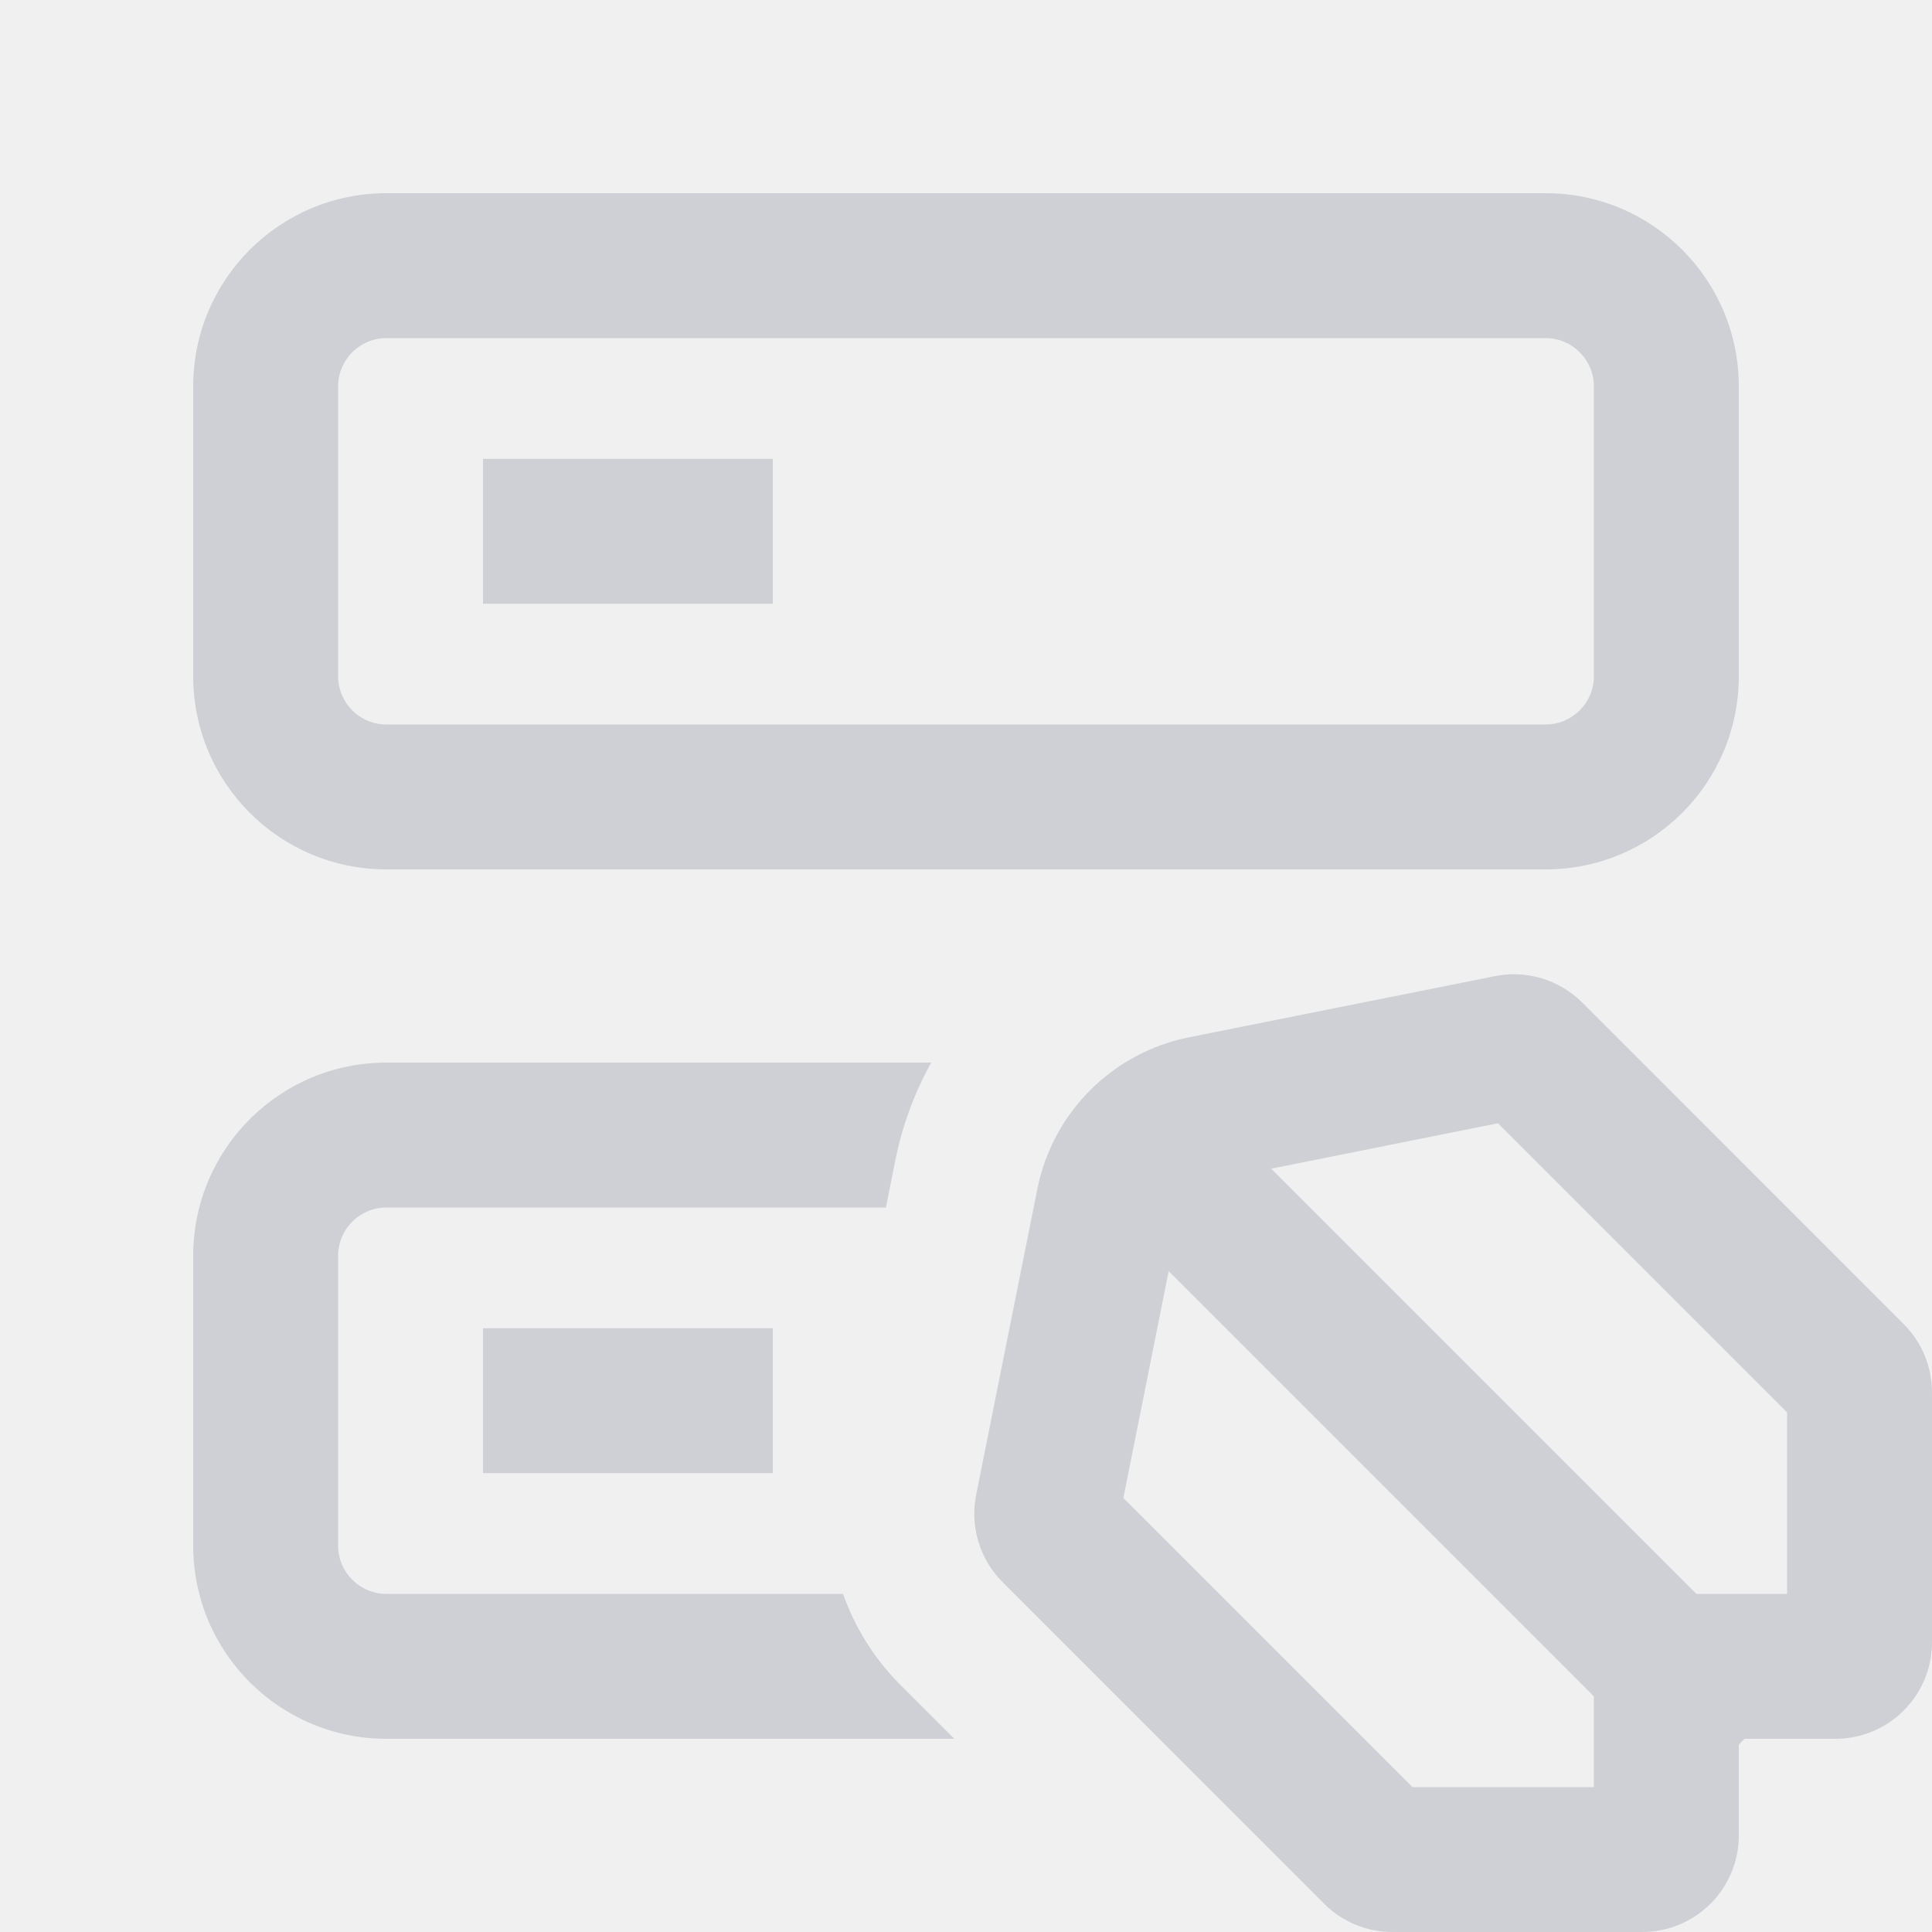
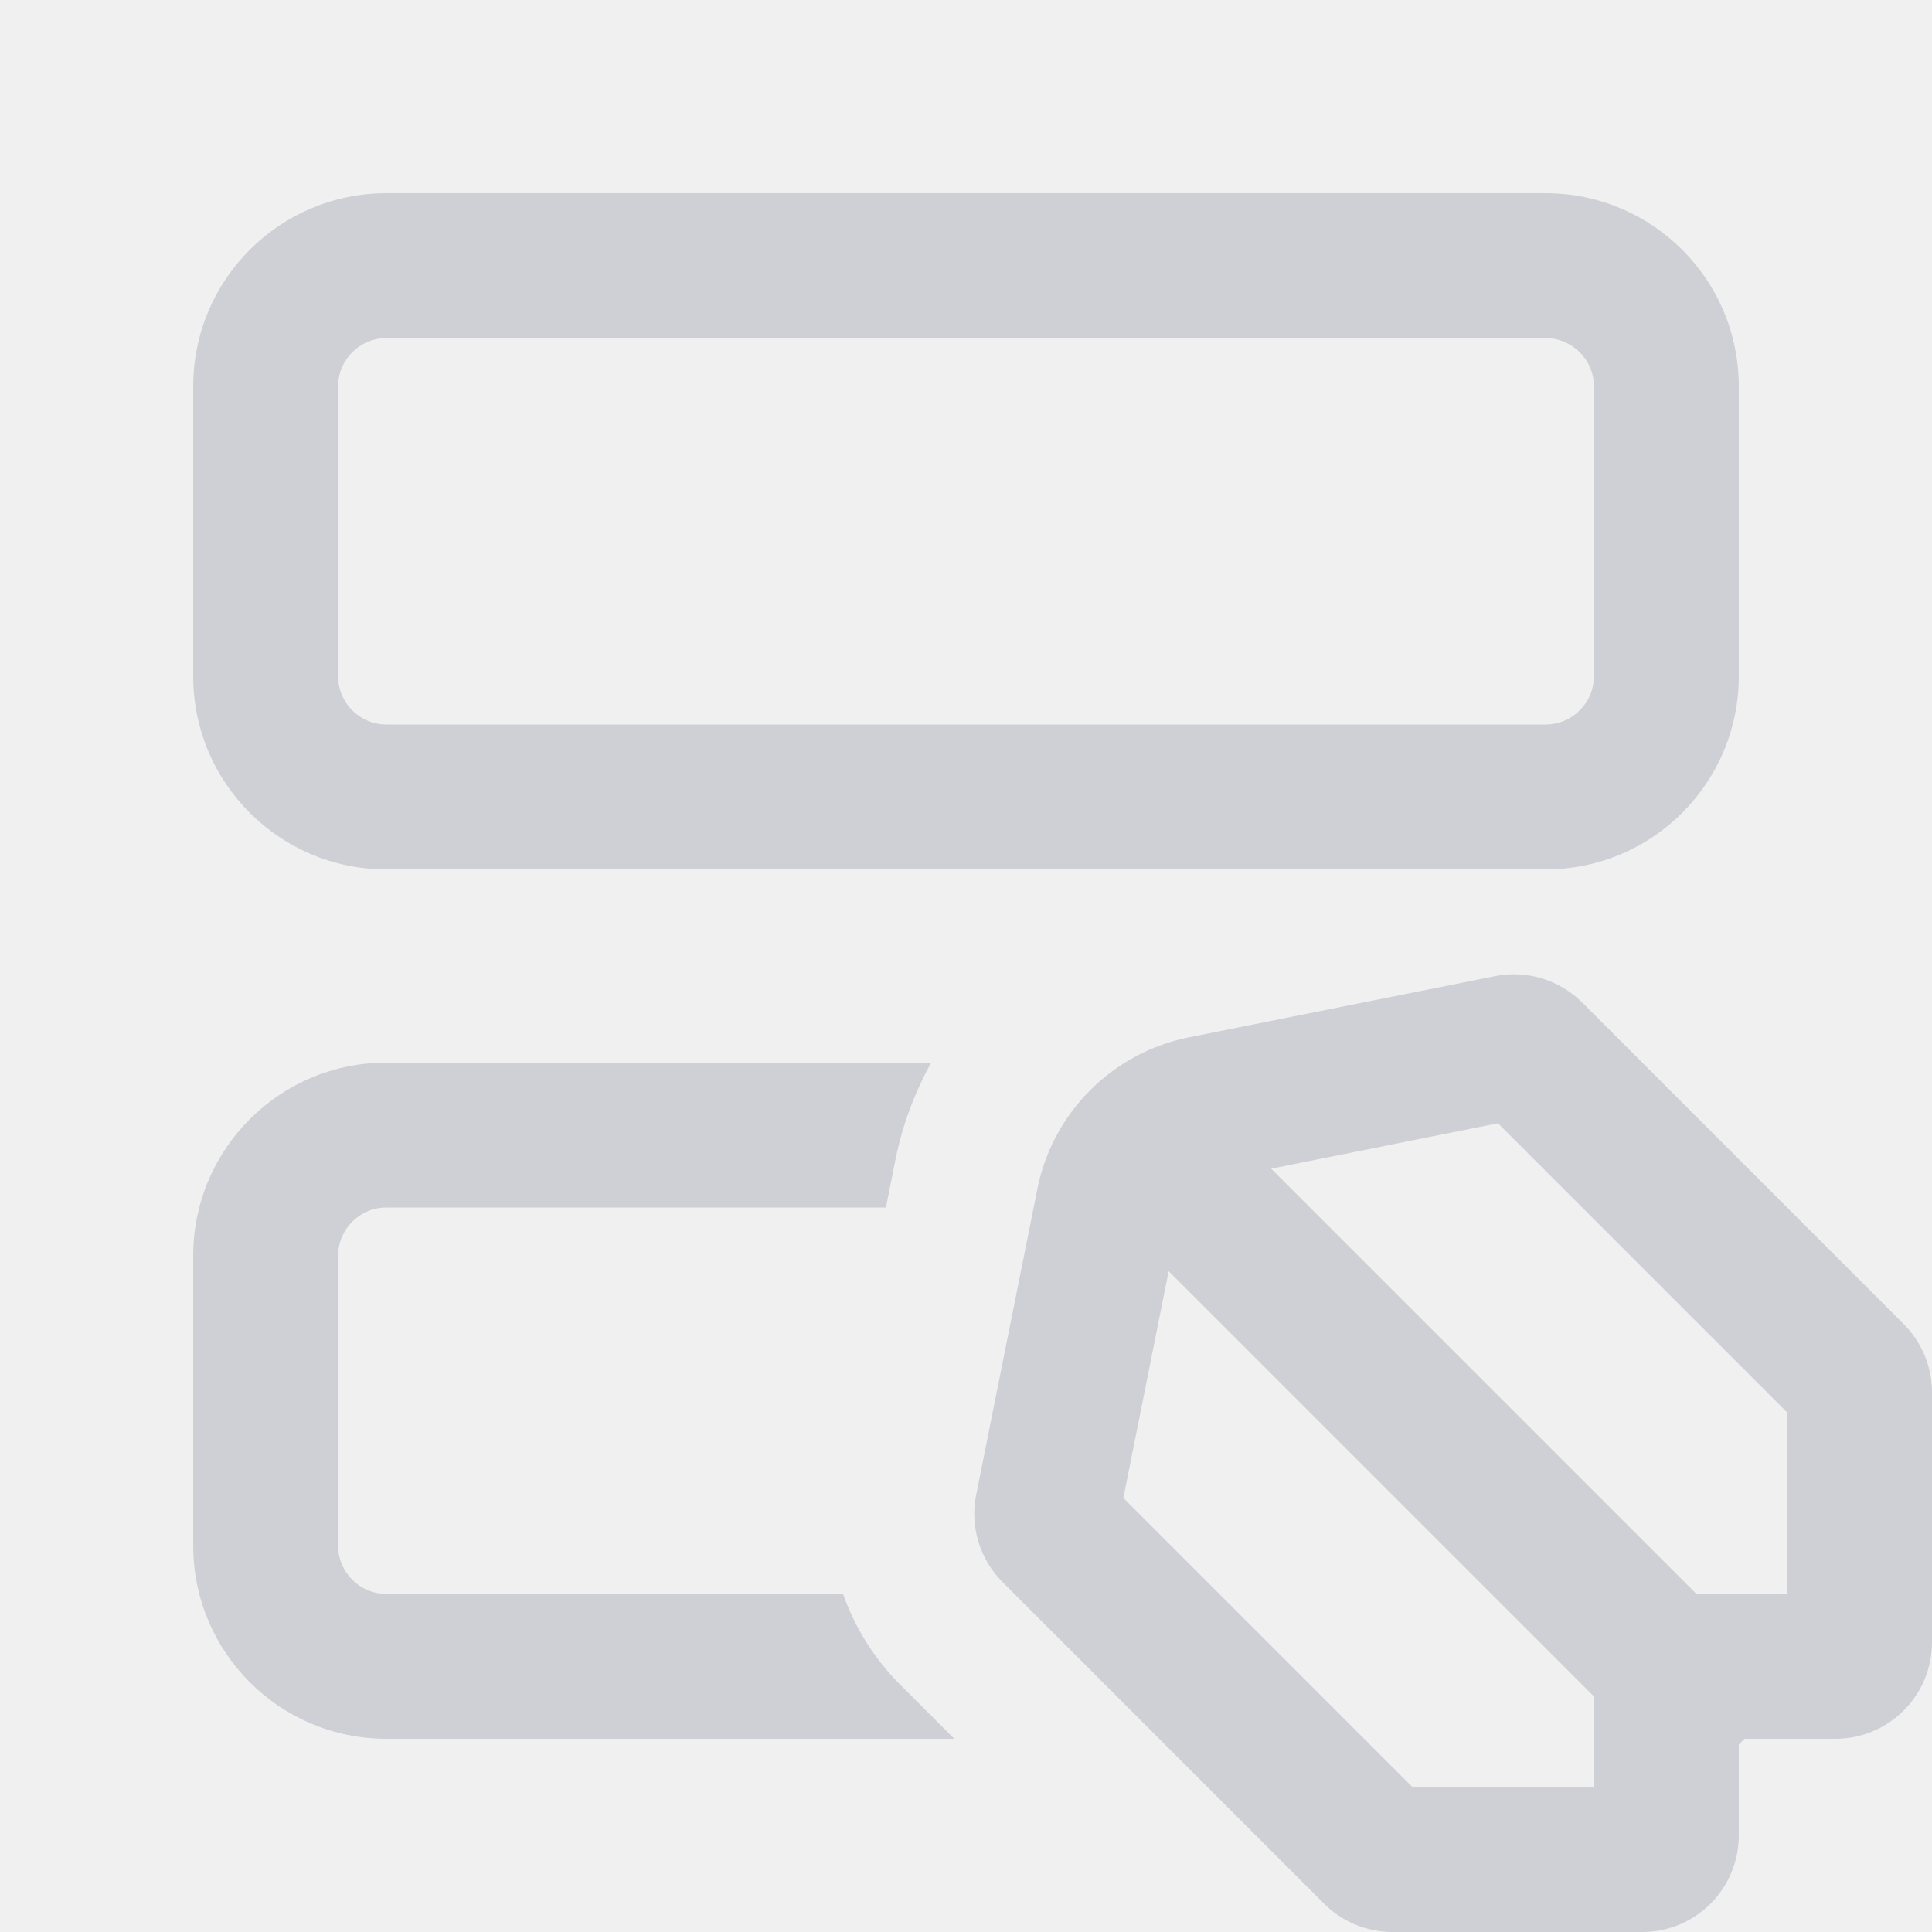
<svg xmlns="http://www.w3.org/2000/svg" width="20" height="20" viewBox="0 0 20 20" fill="none">
  <g clip-path="url(#clip0_10683_11877)">
    <path fill-rule="evenodd" clip-rule="evenodd" d="M15.476 10.105C15.803 10.039 16.142 10.142 16.379 10.378L19.707 13.707C19.895 13.895 20 14.149 20 14.414V17C20 17.552 19.553 18 19 18H18.059C18.05 18.01 18.04 18.02 18.03 18.03C18.021 18.04 18.011 18.05 18 18.059V19C18 19.552 17.553 20 17 20H14.415C14.149 20 13.895 19.895 13.707 19.707L10.379 16.378C10.142 16.142 10.04 15.803 10.105 15.475L10.739 12.307C10.897 11.516 11.516 10.897 12.308 10.738L15.476 10.105ZM17.561 16.5H18.5V14.621L15.507 11.628L13.159 12.098L17.561 16.5ZM12.098 13.159L16.5 17.561V18.5H14.622L11.629 15.507L12.098 13.159Z" fill="#CED0D6" />
-     <path d="M8 6.25H5V4.75H8V6.25Z" fill="#CED0D6" />
    <path fill-rule="evenodd" clip-rule="evenodd" d="M2 4V7C2 8.105 2.895 9 4 9H16C17.105 9 18 8.105 18 7V4C18 2.895 17.105 2 16 2H4C2.895 2 2 2.895 2 4ZM3.5 7V4C3.5 3.724 3.724 3.5 4 3.5H16C16.276 3.5 16.5 3.724 16.5 4V7C16.5 7.276 16.276 7.5 16 7.5H4C3.724 7.5 3.5 7.276 3.5 7Z" fill="#CED0D6" />
-     <path d="M5 15.25H8V13.75H5V15.25Z" fill="#CED0D6" />
    <path d="M4 11H9.64C9.467 11.311 9.34 11.652 9.268 12.013L9.171 12.5H4C3.724 12.5 3.5 12.724 3.5 13V16C3.5 16.276 3.724 16.5 4 16.5H8.727C8.85 16.848 9.049 17.17 9.318 17.439L9.879 18H4C2.895 18 2 17.105 2 16V13C2 11.895 2.895 11 4 11Z" fill="#CED0D6" />
  </g>
  <defs>
    <clipPath id="clip0_10683_11877">
      <rect width="20" height="20" fill="white" />
    </clipPath>
  </defs>
</svg>
